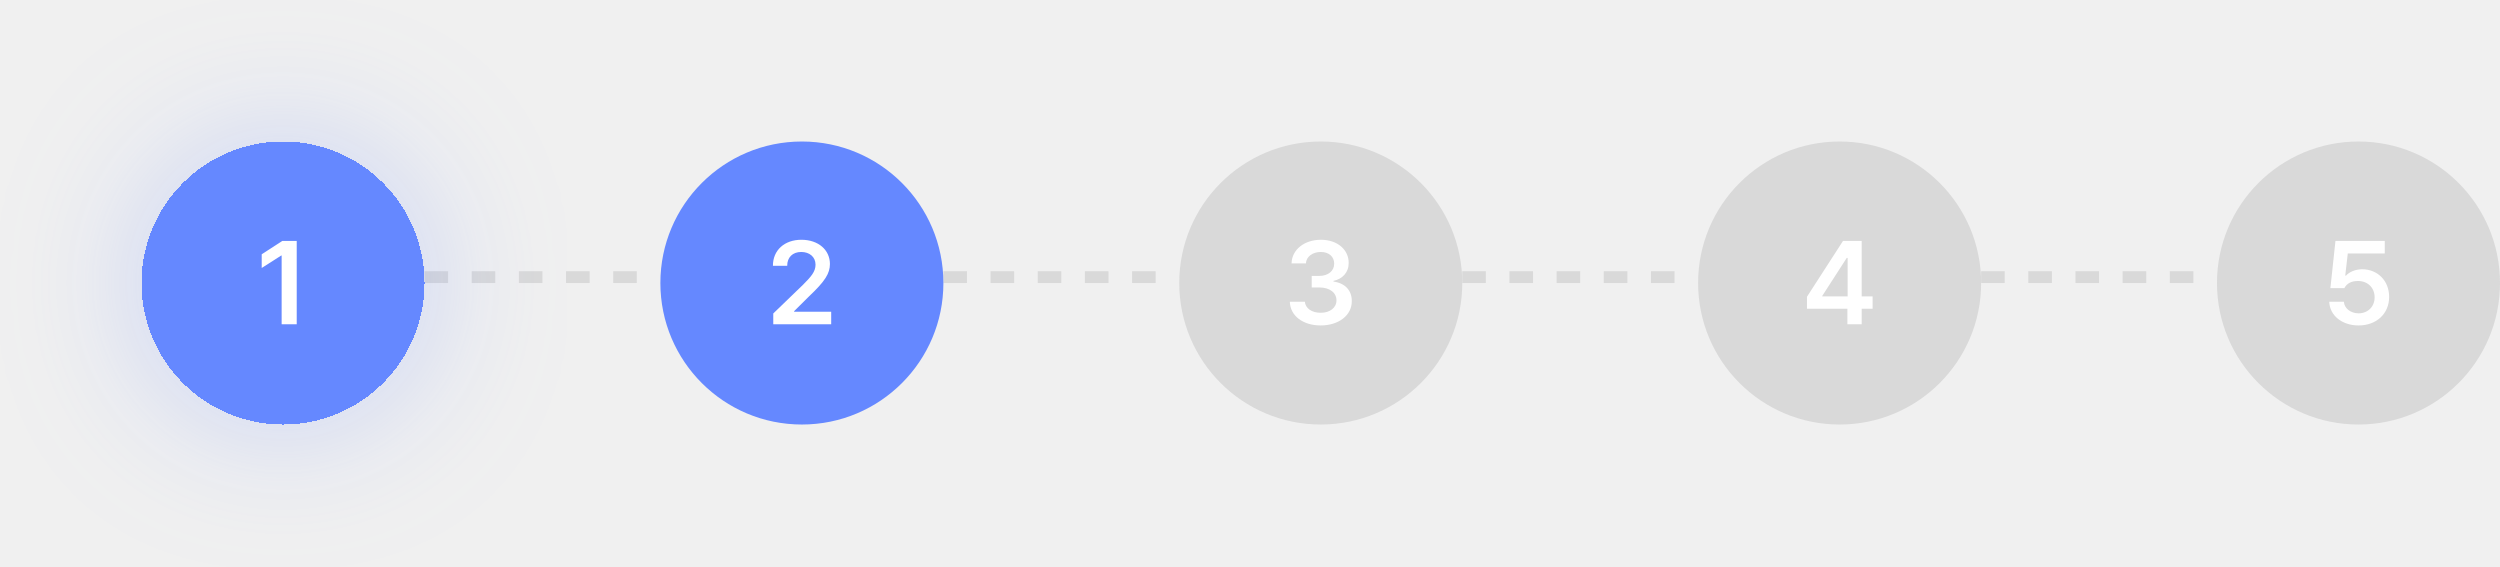
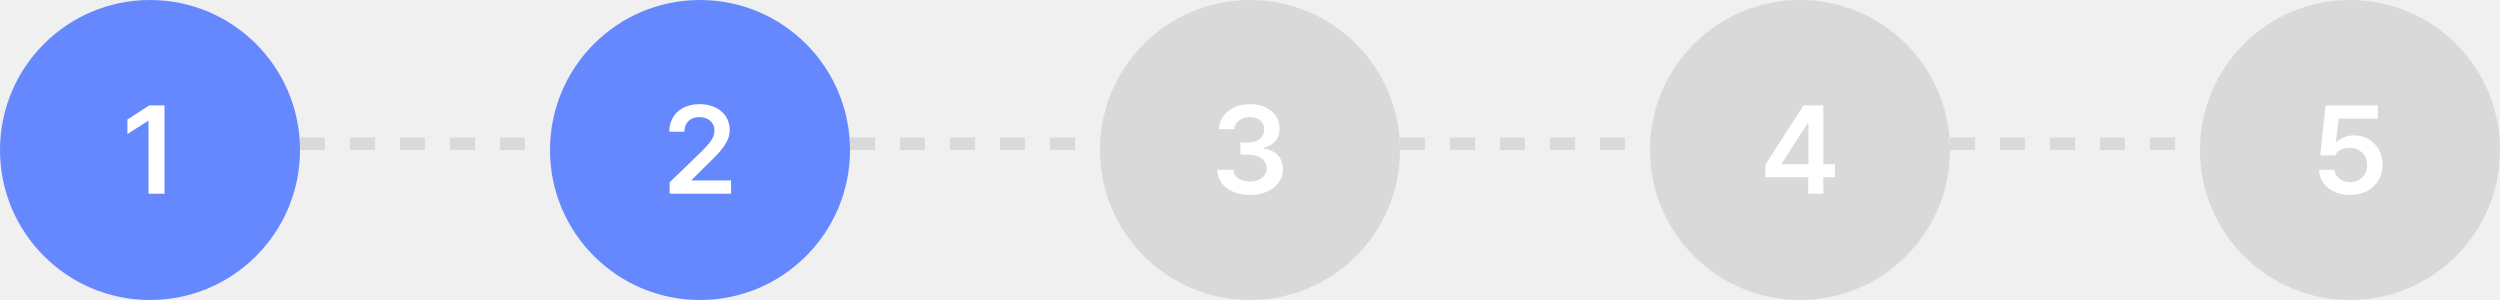
- <svg xmlns="http://www.w3.org/2000/svg" width="212" height="48" viewBox="0 0 212 48" fill="none">
-   <line x1="36" y1="23.5" x2="56" y2="23.5" stroke="#D9D9D9" stroke-dasharray="2 2" />
-   <line x1="80" y1="23.5" x2="100" y2="23.5" stroke="#D9D9D9" stroke-dasharray="2 2" />
-   <line x1="124" y1="23.5" x2="144" y2="23.5" stroke="#D9D9D9" stroke-dasharray="2 2" />
-   <line x1="168" y1="23.5" x2="188" y2="23.5" stroke="#D9D9D9" stroke-dasharray="2 2" />
-   <g filter="url(#filter0_d_901_16326)">
-     <rect x="12" y="12" width="24" height="24" rx="12" fill="#6588FF" shape-rendering="crispEdges" />
-     <path d="M25.162 20.43V27.5H23.883V21.67H23.844L22.193 22.725V21.562L23.941 20.43H25.162Z" fill="white" />
-   </g>
-   <rect x="56" y="12" width="24" height="24" rx="12" fill="#6588FF" />
-   <path d="M65.573 27.5V26.582L68.073 24.17C68.786 23.457 69.157 23.037 69.157 22.441C69.157 21.782 68.635 21.367 67.946 21.367C67.219 21.367 66.75 21.821 66.755 22.539H65.544C65.539 21.201 66.545 20.332 67.956 20.332C69.401 20.332 70.373 21.196 70.378 22.383C70.373 23.179 69.992 23.823 68.601 25.137L67.341 26.387V26.436H70.485V27.5H65.573Z" fill="white" />
-   <rect x="100" y="12" width="24" height="24" rx="12" fill="#D9D9D9" />
-   <path d="M111.995 27.598C110.486 27.598 109.407 26.777 109.378 25.586H110.657C110.691 26.152 111.258 26.528 111.995 26.523C112.771 26.528 113.333 26.099 113.333 25.469C113.333 24.834 112.786 24.38 111.868 24.375H111.233V23.398H111.868C112.62 23.398 113.143 22.979 113.138 22.363C113.143 21.768 112.693 21.367 112.005 21.367C111.341 21.367 110.77 21.738 110.745 22.334H109.524C109.554 21.148 110.633 20.332 112.015 20.332C113.45 20.332 114.378 21.211 114.368 22.295C114.378 23.086 113.851 23.657 113.079 23.818V23.877C114.075 24.009 114.642 24.648 114.632 25.537C114.642 26.733 113.523 27.598 111.995 27.598Z" fill="white" />
-   <rect x="144" y="12" width="24" height="24" rx="12" fill="#D9D9D9" />
-   <path d="M153.231 26.182V25.166L156.288 20.43H157.87V25.137H158.798V26.182H157.87V27.5H156.659V26.182H153.231ZM154.53 25.137H156.679V21.875H156.601L154.53 25.088V25.137Z" fill="white" />
-   <rect x="188" y="12" width="24" height="24" rx="12" fill="#D9D9D9" />
-   <path d="M200.01 27.598C198.599 27.598 197.559 26.753 197.52 25.586H198.76C198.799 26.157 199.341 26.567 200.01 26.572C200.801 26.567 201.372 25.996 201.367 25.215C201.372 24.404 200.786 23.833 199.971 23.828C199.419 23.823 199.019 24.019 198.799 24.434H197.617L198.047 20.43H202.227V21.494H199.092L198.877 23.369H198.945C199.219 23.061 199.731 22.837 200.312 22.832C201.626 22.837 202.603 23.814 202.598 25.176C202.603 26.587 201.538 27.598 200.01 27.598Z" fill="white" />
-   <defs>
-     <filter id="filter0_d_901_16326" x="0" y="0" width="48" height="48" filterUnits="userSpaceOnUse" color-interpolation-filters="sRGB">
-       <feFlood flood-opacity="0" result="BackgroundImageFix" />
-       <feColorMatrix in="SourceAlpha" type="matrix" values="0 0 0 0 0 0 0 0 0 0 0 0 0 0 0 0 0 0 127 0" result="hardAlpha" />
-       <feOffset />
-       <feGaussianBlur stdDeviation="6" />
-       <feComposite in2="hardAlpha" operator="out" />
-       <feColorMatrix type="matrix" values="0 0 0 0 0.396 0 0 0 0 0.533 0 0 0 0 1 0 0 0 0.3 0" />
-       <feBlend mode="normal" in2="BackgroundImageFix" result="effect1_dropShadow_901_16326" />
-       <feBlend mode="normal" in="SourceGraphic" in2="effect1_dropShadow_901_16326" result="shape" />
-     </filter>
-   </defs>
+ <svg xmlns="http://www.w3.org/2000/svg" width="200" height="24" viewBox="0 0 200 24" fill="none">
+   <line x1="24" y1="11.5" x2="44" y2="11.5" stroke="#D9D9D9" stroke-dasharray="2 2" />
+   <line x1="68" y1="11.5" x2="88" y2="11.5" stroke="#D9D9D9" stroke-dasharray="2 2" />
+   <line x1="112" y1="11.5" x2="132" y2="11.5" stroke="#D9D9D9" stroke-dasharray="2 2" />
+   <line x1="156" y1="11.5" x2="176" y2="11.5" stroke="#D9D9D9" stroke-dasharray="2 2" />
+   <rect width="24" height="24" rx="12" fill="#6588FF" />
+   <path d="M13.162 8.43V15.5H11.883V9.67H11.844L10.193 10.725V9.562L11.941 8.43H13.162Z" fill="white" />
+   <rect x="44" width="24" height="24" rx="12" fill="#6588FF" />
+   <path d="M53.573 15.5V14.582L56.073 12.17C56.786 11.457 57.157 11.037 57.157 10.441C57.157 9.782 56.635 9.367 55.946 9.367C55.219 9.367 54.75 9.821 54.755 10.539H53.544C53.539 9.201 54.545 8.332 55.956 8.332C57.401 8.332 58.373 9.196 58.378 10.383C58.373 11.179 57.992 11.823 56.601 13.137L55.341 14.387V14.435H58.485V15.5H53.573Z" fill="white" />
+   <rect x="88" width="24" height="24" rx="12" fill="#D9D9D9" />
+   <path d="M99.995 15.598C98.486 15.598 97.407 14.777 97.378 13.586H98.657C98.691 14.152 99.258 14.528 99.995 14.523C100.771 14.528 101.333 14.099 101.333 13.469C101.333 12.834 100.786 12.38 99.868 12.375H99.233V11.398H99.868C100.62 11.398 101.143 10.979 101.138 10.363C101.143 9.768 100.693 9.367 100.005 9.367C99.341 9.367 98.769 9.738 98.745 10.334H97.524C97.554 9.147 98.633 8.332 100.015 8.332C101.45 8.332 102.378 9.211 102.368 10.295C102.378 11.086 101.851 11.657 101.079 11.818V11.877C102.075 12.009 102.642 12.648 102.632 13.537C102.642 14.733 101.523 15.598 99.995 15.598Z" fill="white" />
+   <rect x="132" width="24" height="24" rx="12" fill="#D9D9D9" />
+   <path d="M141.231 14.182V13.166L144.288 8.43H145.87V13.137H146.798V14.182H145.87V15.5H144.659V14.182H141.231ZM142.53 13.137H144.679V9.875H144.601L142.53 13.088V13.137Z" fill="white" />
+   <rect x="176" width="24" height="24" rx="12" fill="#D9D9D9" />
+   <path d="M188.01 15.598C186.599 15.598 185.559 14.753 185.52 13.586H186.76C186.799 14.157 187.341 14.567 188.01 14.572C188.801 14.567 189.372 13.996 189.367 13.215C189.372 12.404 188.786 11.833 187.971 11.828C187.419 11.823 187.019 12.019 186.799 12.434H185.617L186.047 8.43H190.227V9.494H187.092L186.877 11.369H186.945C187.219 11.062 187.731 10.837 188.312 10.832C189.626 10.837 190.603 11.813 190.598 13.176C190.603 14.587 189.538 15.598 188.01 15.598Z" fill="white" />
</svg>
